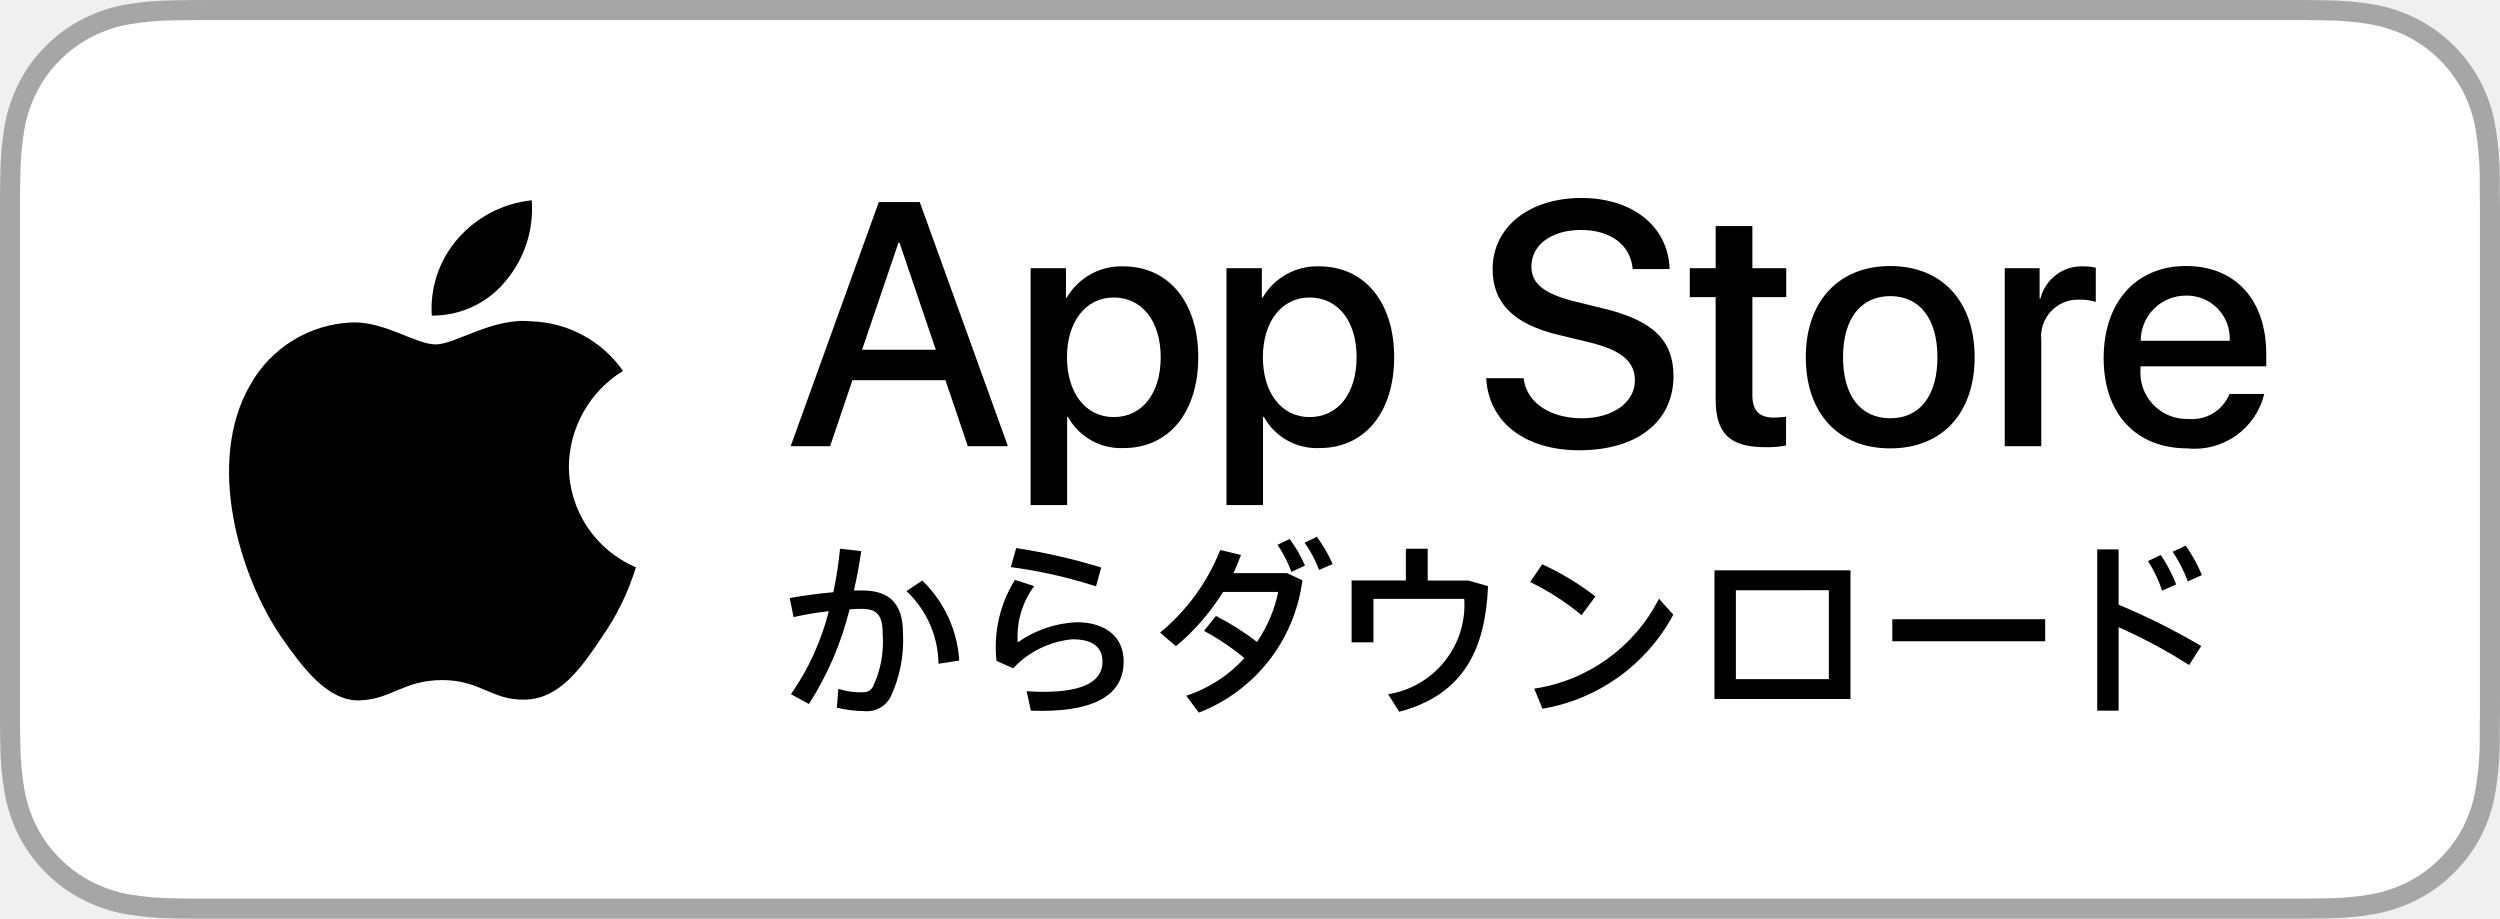
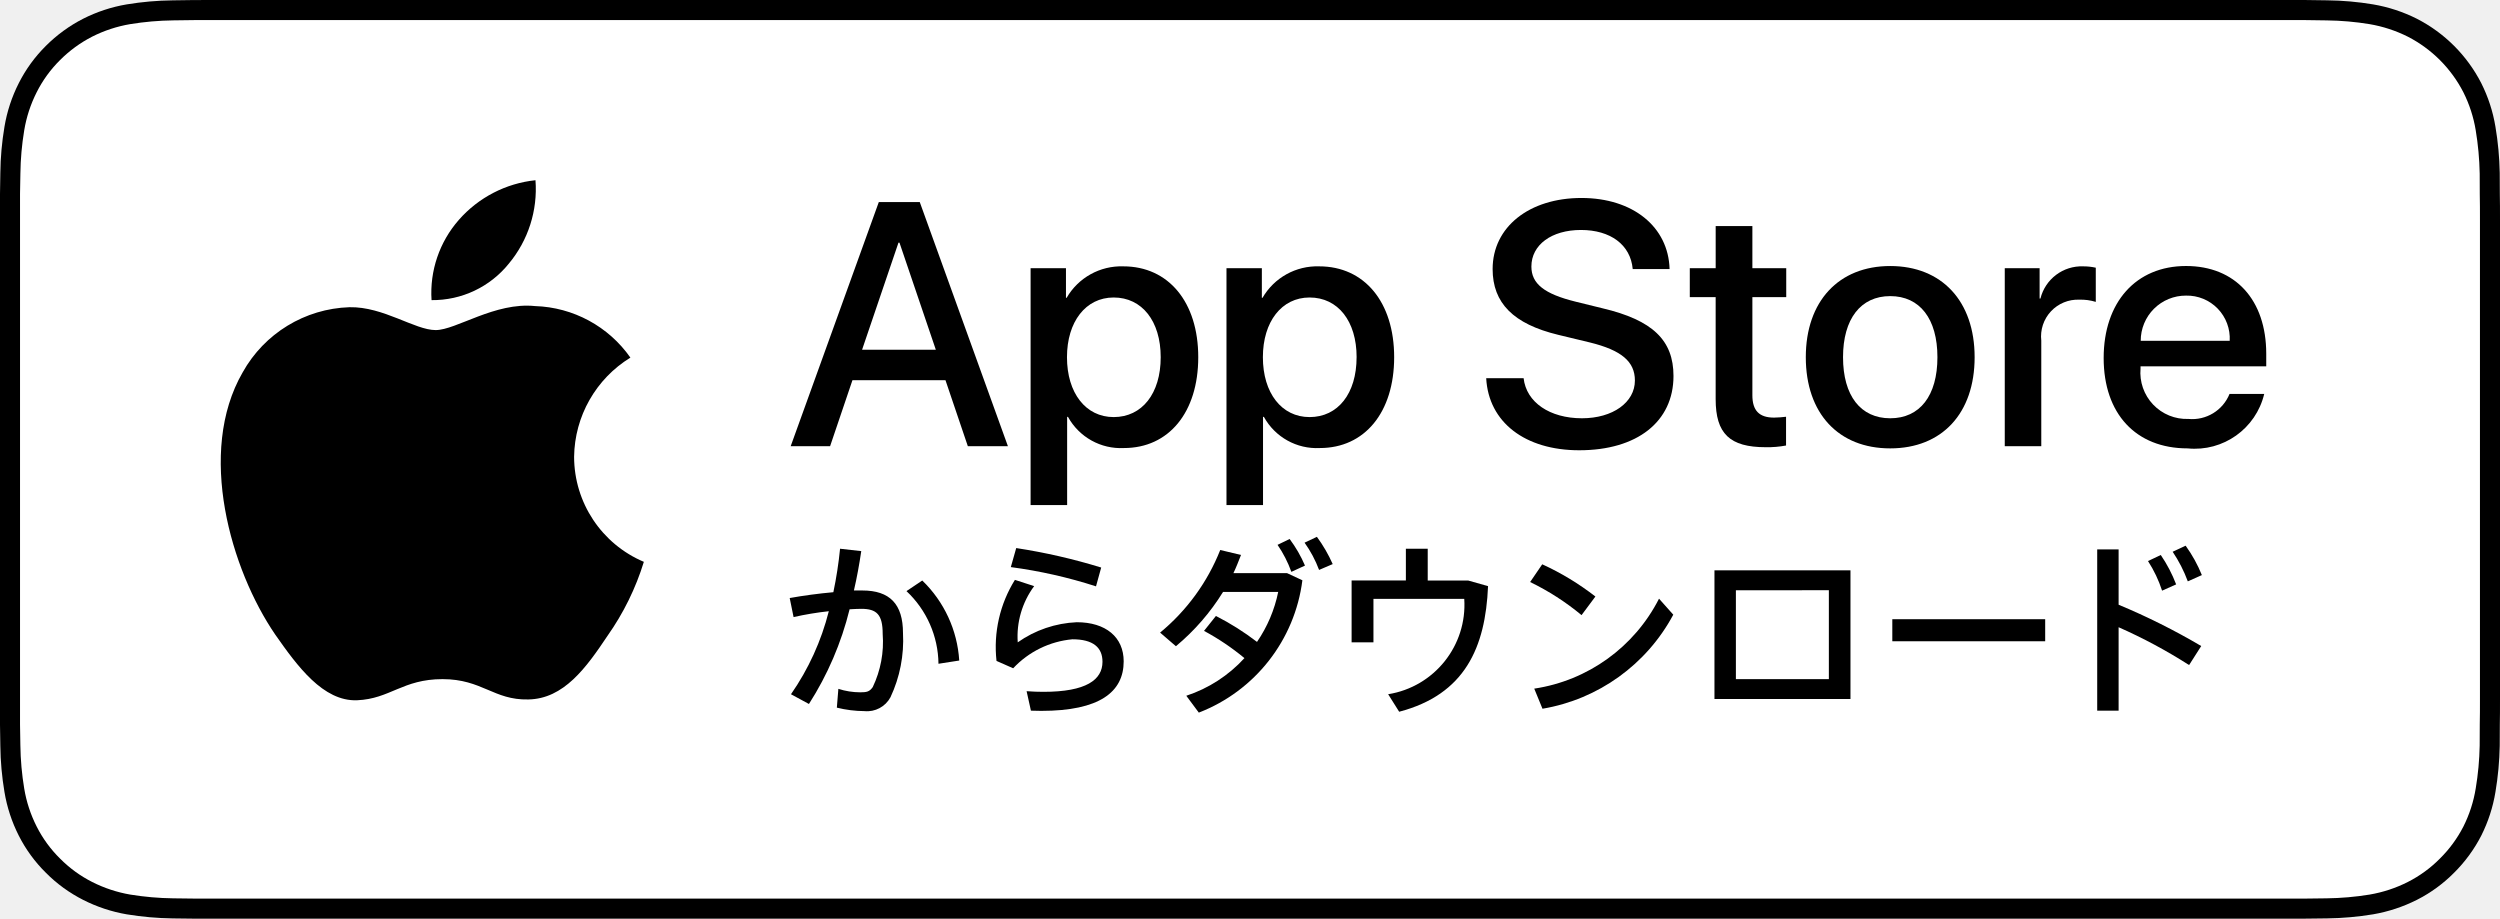
<svg xmlns="http://www.w3.org/2000/svg" id="JP" width="108.852" height="40" viewBox="0 0 108.852 40">
-   <style>path{fill:#fff}</style>
  <g>
    <g>
-       <path d="M99.322,0H9.535c-.367,0-.729,0-1.095.002-.306.002-.61.008-.919.013A13.215,13.215,0,0,0,5.517.191a6.665,6.665,0,0,0-1.901.627A6.438,6.438,0,0,0,1.998,1.997,6.258,6.258,0,0,0,.819,3.618a6.601,6.601,0,0,0-.625,1.903,12.993,12.993,0,0,0-.179,2.002C.006,7.83.005,8.138,0,8.444V31.559c.005.31.006.611.015.922a12.992,12.992,0,0,0,.179,2.002,6.588,6.588,0,0,0,.625,1.904A6.208,6.208,0,0,0,1.998,38.001a6.274,6.274,0,0,0,1.619,1.179,6.701,6.701,0,0,0,1.901.631,13.455,13.455,0,0,0,2.004.177c.309.007.613.011.919.011C8.806,40,9.168,40,9.535,40H99.322c.359,0,.725,0,1.084-.002.305,0,.617-.004.922-.011a13.279,13.279,0,0,0,2-.177,6.804,6.804,0,0,0,1.908-.631,6.277,6.277,0,0,0,1.617-1.179,6.395,6.395,0,0,0,1.182-1.614,6.604,6.604,0,0,0,.619-1.904,13.506,13.506,0,0,0,.186-2.002c.004-.311.004-.611.004-.922.008-.363.008-.725.008-1.094V9.536c0-.366,0-.729-.008-1.092,0-.307,0-.614-.004-.921a13.507,13.507,0,0,0-.186-2.002,6.618,6.618,0,0,0-.619-1.903,6.466,6.466,0,0,0-2.799-2.8,6.768,6.768,0,0,0-1.908-.627,13.044,13.044,0,0,0-2-.177c-.305-.005-.617-.011-.922-.013C100.047,0,99.682,0,99.322,0Z" style="fill: #a6a6a6" />
-       <path d="M8.445,39.125c-.305,0-.602-.004-.904-.011a12.687,12.687,0,0,1-1.869-.163,5.884,5.884,0,0,1-1.657-.548,5.406,5.406,0,0,1-1.397-1.017,5.321,5.321,0,0,1-1.021-1.397,5.722,5.722,0,0,1-.543-1.657,12.414,12.414,0,0,1-.167-1.875c-.006-.211-.015-.913-.015-.913V8.444S.882,7.753.888,7.55a12.37,12.37,0,0,1,.166-1.872,5.755,5.755,0,0,1,.543-1.662A5.373,5.373,0,0,1,2.612,2.618,5.565,5.565,0,0,1,4.014,1.595a5.823,5.823,0,0,1,1.653-.544A12.586,12.586,0,0,1,7.543.887L8.445.875h91.956l.913.013a12.385,12.385,0,0,1,1.858.163,5.938,5.938,0,0,1,1.671.548,5.594,5.594,0,0,1,2.415,2.42A5.763,5.763,0,0,1,107.794,5.667a12.995,12.995,0,0,1,.174,1.887c.003.283.003.587.003.89.008.375.008.732.008,1.092V30.465c0,.363,0,.718-.008,1.075,0,.325,0,.623-.004.93a12.731,12.731,0,0,1-.171,1.853,5.739,5.739,0,0,1-.54,1.67,5.48,5.48,0,0,1-1.016,1.386,5.413,5.413,0,0,1-1.399,1.022,5.862,5.862,0,0,1-1.668.55,12.542,12.542,0,0,1-1.869.163c-.293.007-.6.011-.897.011l-1.084.002Z" />
-     </g>
-     <g>
-       <path d="M41.167,16.555H37.116l-.973,2.873H34.427L38.264,8.798h1.783l3.838,10.629H42.14Zm-3.632-1.326H40.747l-1.583-4.663h-.044Z" style="fill: #000" />
-       <path d="M52.173,15.553c0,2.408-1.289,3.955-3.234,3.955a2.627,2.627,0,0,1-2.438-1.356h-.037v3.838H44.873V11.678h1.54V12.967h.029a2.749,2.749,0,0,1,2.468-1.37C50.876,11.597,52.173,13.152,52.173,15.553Zm-1.635,0c0-1.569-.811-2.6-2.048-2.6-1.215,0-2.033,1.053-2.033,2.6,0,1.561.818,2.607,2.033,2.607C49.727,18.16,50.538,17.136,50.538,15.553Z" style="fill: #000" />
-       <path d="M60.703,15.553c0,2.408-1.289,3.955-3.234,3.955a2.627,2.627,0,0,1-2.438-1.356H54.993v3.838H53.402V11.678h1.54V12.967h.029a2.749,2.749,0,0,1,2.468-1.37C59.406,11.597,60.703,13.152,60.703,15.553Zm-1.635,0c0-1.569-.811-2.6-2.048-2.6-1.215,0-2.033,1.053-2.033,2.6,0,1.561.818,2.607,2.033,2.607C58.256,18.16,59.067,17.136,59.067,15.553Z" style="fill: #000" />
-       <path d="M66.339,16.466c.118,1.054,1.142,1.746,2.541,1.746,1.341,0,2.305-.692,2.305-1.643,0-.825-.582-1.319-1.959-1.658l-1.378-.332c-1.952-.471-2.858-1.384-2.858-2.865,0-1.834,1.598-3.094,3.867-3.094,2.247,0,3.787,1.26,3.838,3.094H71.09c-.096-1.061-.973-1.701-2.254-1.701s-2.158.648-2.158,1.591c0,.751.56,1.194,1.93,1.532l1.171.288c2.181.516,3.086,1.392,3.086,2.947,0,1.989-1.583,3.234-4.103,3.234-2.357,0-3.949-1.216-4.052-3.139Z" style="fill: #000" />
-       <path d="M76.3,9.844v1.834h1.474v1.26H76.3V17.21c0,.664.295.973.943.973a4.971,4.971,0,0,0,.523-.037v1.252a4.368,4.368,0,0,1-.884.074c-1.569,0-2.181-.589-2.181-2.092V12.938H73.575V11.678h1.127v-1.834Z" style="fill: #000" />
-       <path d="M78.626,15.553c0-2.438,1.436-3.97,3.675-3.97,2.247,0,3.676,1.532,3.676,3.97,0,2.445-1.422,3.97-3.676,3.97C80.048,19.524,78.626,17.998,78.626,15.553Zm5.731,0c0-1.673-.767-2.66-2.055-2.66s-2.055.995-2.055,2.66c0,1.679.767,2.659,2.055,2.659S84.357,17.233,84.357,15.553Z" style="fill: #000" />
-       <path d="M87.289,11.678h1.517v1.319H88.843a1.848,1.848,0,0,1,1.864-1.4,2.453,2.453,0,0,1,.545.059v1.488a2.224,2.224,0,0,0-.715-.096,1.603,1.603,0,0,0-1.658,1.783v4.597H87.289Z" style="fill: #000" />
-       <path d="M98.586,17.151a3.11,3.11,0,0,1-3.337,2.372c-2.254,0-3.654-1.51-3.654-3.934,0-2.431,1.407-4.007,3.587-4.007,2.144,0,3.492,1.473,3.492,3.823v.545H93.201v.096a2.018,2.018,0,0,0,2.085,2.195,1.753,1.753,0,0,0,1.79-1.09Zm-5.377-2.313h3.874a1.864,1.864,0,0,0-1.901-1.967A1.962,1.962,0,0,0,93.209,14.839Z" style="fill: #000" />
-     </g>
-     <g>
-       <path d="M36.437,30.812l.066-.819a3.132,3.132,0,0,0,.951.151c.292,0,.405-.028.546-.227a4.565,4.565,0,0,0,.433-2.315c0-.848-.263-1.093-.932-1.093-.151,0-.32.01-.509.02a13.727,13.727,0,0,1-1.77,4.123l-.782-.424a11.071,11.071,0,0,0,1.647-3.615,13.677,13.677,0,0,0-1.534.255l-.169-.829c.574-.104,1.261-.197,1.901-.254a17.609,17.609,0,0,0,.292-1.893l.923.104c-.085.574-.188,1.149-.32,1.714h.367c1.196,0,1.77.593,1.77,1.854a5.834,5.834,0,0,1-.546,2.796,1.157,1.157,0,0,1-1.13.603A5.181,5.181,0,0,1,36.437,30.812Zm3.031-5.074.688-.462a5.299,5.299,0,0,1,1.61,3.484l-.904.141A4.399,4.399,0,0,0,39.468,25.737Z" style="fill: #000" />
-       <path d="M44.887,30.943l-.188-.848c.235.02.546.028.734.028,1.864,0,2.57-.526,2.57-1.309,0-.621-.405-.979-1.309-.979a4.039,4.039,0,0,0-2.58,1.262l-.725-.32A5.524,5.524,0,0,1,44.19,25.248l.838.272a3.687,3.687,0,0,0-.715,2.448,4.817,4.817,0,0,1,2.57-.876c1.262,0,2.043.649,2.043,1.704,0,1.337-1.055,2.156-3.587,2.156C45.216,30.953,45.038,30.943,44.887,30.943Zm-.875-6.251.235-.829a25.885,25.885,0,0,1,3.7.848l-.226.819A21.142,21.142,0,0,0,44.011,24.692Z" style="fill: #000" />
-       <path d="M51.652,30.294a5.948,5.948,0,0,0,2.532-1.639,10.695,10.695,0,0,0-1.76-1.186l.518-.649a11.445,11.445,0,0,1,1.789,1.129,5.954,5.954,0,0,0,.923-2.175H53.252a9.702,9.702,0,0,1-2.052,2.363l-.688-.593a8.924,8.924,0,0,0,2.618-3.597l.904.217c-.104.264-.207.536-.33.791h2.335l.668.311a7.141,7.141,0,0,1-4.51,5.762ZM55.625,23.723l.527-.255a5.677,5.677,0,0,1,.668,1.158l-.593.273A5.135,5.135,0,0,0,55.625,23.723Zm1.177-.095.537-.254a6.356,6.356,0,0,1,.688,1.187l-.593.254A5.168,5.168,0,0,0,56.802,23.628Z" style="fill: #000" />
-       <path d="M60.921,30.99l-.48-.763a3.944,3.944,0,0,0,3.314-4.151h-3.954v1.893h-.951V25.275H61.213V23.892h.951v1.384h1.761l.866.245C64.678,28.194,63.784,30.237,60.921,30.99Z" style="fill: #000" />
-       <path d="M66.623,25.342l.527-.772a11.683,11.683,0,0,1,2.315,1.403l-.603.81A11.053,11.053,0,0,0,66.623,25.342Zm.179,4.642a7.317,7.317,0,0,0,5.433-3.917l.621.697a7.964,7.964,0,0,1-5.695,4.095Z" style="fill: #000" />
-       <path d="M80.571,30.436H74.649V24.833h5.922Zm-4.989-4.736v3.87h4.048V25.699Z" style="fill: #000" />
-       <path d="M89.049,27.921H82.393v-.96h6.656Z" style="fill: #000" />
-       <path d="M91.314,23.92h.932v2.41a29.013,29.013,0,0,1,3.597,1.799L95.315,28.957a22.724,22.724,0,0,0-3.069-1.647v3.634H91.314Zm2.212.509.556-.264a6.194,6.194,0,0,1,.669,1.28l-.612.273A5.516,5.516,0,0,0,93.526,24.429Zm1.073-.405.565-.264A6.105,6.105,0,0,1,95.871,25.04l-.612.273A6.127,6.127,0,0,0,94.599,24.023Z" style="fill: #000" />
+       <path d="M99.322,0H9.535c-.367,0-.729,0-1.095.002-.306.002-.61.008-.919.013A13.215,13.215,0,0,0,5.517.191a6.665,6.665,0,0,0-1.901.627A6.438,6.438,0,0,0,1.998,1.997,6.258,6.258,0,0,0,.819,3.618a6.601,6.601,0,0,0-.625,1.903,12.993,12.993,0,0,0-.179,2.002C.006,7.83.005,8.138,0,8.444V31.559c.005.31.006.611.015.922a12.992,12.992,0,0,0,.179,2.002,6.588,6.588,0,0,0,.625,1.904A6.208,6.208,0,0,0,1.998,38.001a6.274,6.274,0,0,0,1.619,1.179,6.701,6.701,0,0,0,1.901.631,13.455,13.455,0,0,0,2.004.177c.309.007.613.011.919.011C8.806,40,9.168,40,9.535,40H99.322c.359,0,.725,0,1.084-.002.305,0,.617-.004.922-.011a13.279,13.279,0,0,0,2-.177,6.804,6.804,0,0,0,1.908-.631,6.277,6.277,0,0,0,1.617-1.179,6.395,6.395,0,0,0,1.182-1.614,6.604,6.604,0,0,0,.619-1.904,13.506,13.506,0,0,0,.186-2.002c.004-.311.004-.611.004-.922.008-.363.008-.725.008-1.094V9.536c0-.366,0-.729-.008-1.092,0-.307,0-.614-.004-.921a13.507,13.507,0,0,0-.186-2.002,6.618,6.618,0,0,0-.619-1.903,6.466,6.466,0,0,0-2.799-2.8,6.768,6.768,0,0,0-1.908-.627,13.044,13.044,0,0,0-2-.177c-.305-.005-.617-.011-.922-.013C100.047,0,99.682,0,99.322,0Z" />
+       <path d="M8.445,39.125c-.305,0-.602-.004-.904-.011a12.687,12.687,0,0,1-1.869-.163,5.884,5.884,0,0,1-1.657-.548,5.406,5.406,0,0,1-1.397-1.017,5.321,5.321,0,0,1-1.021-1.397,5.722,5.722,0,0,1-.543-1.657,12.414,12.414,0,0,1-.167-1.875c-.006-.211-.015-.913-.015-.913V8.444S.882,7.753.888,7.55a12.37,12.37,0,0,1,.166-1.872,5.755,5.755,0,0,1,.543-1.662A5.373,5.373,0,0,1,2.612,2.618,5.565,5.565,0,0,1,4.014,1.595a5.823,5.823,0,0,1,1.653-.544A12.586,12.586,0,0,1,7.543.887L8.445.875h91.956l.913.013a12.385,12.385,0,0,1,1.858.163,5.938,5.938,0,0,1,1.671.548,5.594,5.594,0,0,1,2.415,2.42A5.763,5.763,0,0,1,107.794,5.667a12.995,12.995,0,0,1,.174,1.887c.003.283.003.587.003.89.008.375.008.732.008,1.092V30.465c0,.363,0,.718-.008,1.075,0,.325,0,.623-.004.93a12.731,12.731,0,0,1-.171,1.853,5.739,5.739,0,0,1-.54,1.67,5.48,5.48,0,0,1-1.016,1.386,5.413,5.413,0,0,1-1.399,1.022,5.862,5.862,0,0,1-1.668.55,12.542,12.542,0,0,1-1.869.163c-.293.007-.6.011-.897.011l-1.084.002Z" style="fill: #fff" />
    </g>
    <g id="_Group_" data-name="&lt;Group&gt;">
      <g id="_Group_2" data-name="&lt;Group&gt;">
-         <path id="_Path_" data-name="&lt;Path&gt;" d="M24.769,20.301a4.949,4.949,0,0,1,2.357-4.152,5.066,5.066,0,0,0-3.991-2.158c-1.679-.176-3.307,1.005-4.163,1.005-.872,0-2.19-.987-3.608-.958a5.315,5.315,0,0,0-4.473,2.728c-1.934,3.348-.491,8.269,1.361,10.976.927,1.325,2.01,2.806,3.428,2.753,1.387-.058,1.905-.884,3.579-.884,1.659,0,2.145.884,3.591.851,1.488-.024,2.426-1.331,3.321-2.669a10.962,10.962,0,0,0,1.518-3.093A4.782,4.782,0,0,1,24.769,20.301Z" style="fill: #000" />
-         <path id="_Path_2" data-name="&lt;Path&gt;" d="M22.037,12.211a4.872,4.872,0,0,0,1.115-3.491,4.957,4.957,0,0,0-3.208,1.66,4.636,4.636,0,0,0-1.144,3.361A4.099,4.099,0,0,0,22.037,12.211Z" style="fill: #000" />
+         <path id="_Path_" data-name="&lt;Path&gt;" d="M24.997,19.889a5.146,5.146,0,0,1,2.451-4.318,5.268,5.268,0,0,0-4.15-2.244c-1.746-.183-3.439,1.045-4.329,1.045-.907,0-2.277-1.027-3.752-.996a5.527,5.527,0,0,0-4.651,2.837c-2.011,3.482-.511,8.599,1.416,11.414.964,1.378,2.09,2.918,3.564,2.863,1.442-.06,1.981-.92,3.722-.92,1.725,0,2.23.92,3.734.885,1.548-.025,2.523-1.384,3.453-2.776a11.399,11.399,0,0,0,1.579-3.216A4.973,4.973,0,0,1,24.997,19.889Z" />
+         <path id="_Path_2" data-name="&lt;Path&gt;" d="M22.156,11.477a5.067,5.067,0,0,0,1.159-3.63,5.155,5.155,0,0,0-3.336,1.726,4.821,4.821,0,0,0-1.189,3.495A4.263,4.263,0,0,0,22.156,11.477Z" />
      </g>
+     </g>
+     <g>
+       <path d="M41.167,16.555H37.116l-.973,2.873H34.427L38.264,8.798h1.783l3.838,10.629H42.14Zm-3.632-1.326H40.747l-1.583-4.663h-.044Z" />
+       <path d="M52.173,15.553c0,2.408-1.289,3.955-3.234,3.955a2.627,2.627,0,0,1-2.438-1.356h-.037v3.838H44.873V11.678h1.54V12.967h.029a2.749,2.749,0,0,1,2.468-1.37C50.876,11.597,52.173,13.152,52.173,15.553Zm-1.635,0c0-1.569-.811-2.6-2.048-2.6-1.215,0-2.033,1.053-2.033,2.6,0,1.561.818,2.607,2.033,2.607C49.727,18.16,50.538,17.136,50.538,15.553Z" />
+       <path d="M60.703,15.553c0,2.408-1.289,3.955-3.234,3.955a2.627,2.627,0,0,1-2.438-1.356H54.993v3.838H53.402V11.678h1.54V12.967h.029a2.749,2.749,0,0,1,2.468-1.37C59.406,11.597,60.703,13.152,60.703,15.553Zm-1.635,0c0-1.569-.811-2.6-2.048-2.6-1.215,0-2.033,1.053-2.033,2.6,0,1.561.818,2.607,2.033,2.607C58.256,18.16,59.067,17.136,59.067,15.553Z" />
+       <path d="M66.339,16.466c.118,1.054,1.142,1.746,2.541,1.746,1.341,0,2.305-.692,2.305-1.643,0-.825-.582-1.319-1.959-1.658l-1.378-.332c-1.952-.471-2.858-1.384-2.858-2.865,0-1.834,1.598-3.094,3.867-3.094,2.247,0,3.787,1.26,3.838,3.094H71.09c-.096-1.061-.973-1.701-2.254-1.701s-2.158.648-2.158,1.591c0,.751.56,1.194,1.93,1.532l1.171.288c2.181.516,3.086,1.392,3.086,2.947,0,1.989-1.583,3.234-4.103,3.234-2.357,0-3.949-1.216-4.052-3.139Z" />
+       <path d="M76.3,9.844v1.834h1.474v1.26H76.3V17.21c0,.664.295.973.943.973a4.971,4.971,0,0,0,.523-.037v1.252a4.368,4.368,0,0,1-.884.074c-1.569,0-2.181-.589-2.181-2.092V12.938H73.575V11.678h1.127v-1.834Z" />
+       <path d="M78.626,15.553c0-2.438,1.436-3.97,3.675-3.97,2.247,0,3.676,1.532,3.676,3.97,0,2.445-1.422,3.97-3.676,3.97C80.048,19.524,78.626,17.998,78.626,15.553Zm5.731,0c0-1.673-.767-2.66-2.055-2.66s-2.055.995-2.055,2.66c0,1.679.767,2.659,2.055,2.659S84.357,17.233,84.357,15.553Z" />
+       <path d="M87.289,11.678h1.517v1.319H88.843a1.848,1.848,0,0,1,1.864-1.4,2.453,2.453,0,0,1,.545.059v1.488a2.224,2.224,0,0,0-.715-.096,1.603,1.603,0,0,0-1.658,1.783v4.597H87.289Z" />
+       <path d="M98.586,17.151a3.11,3.11,0,0,1-3.337,2.372c-2.254,0-3.654-1.51-3.654-3.934,0-2.431,1.407-4.007,3.587-4.007,2.144,0,3.492,1.473,3.492,3.823v.545H93.201v.096a2.018,2.018,0,0,0,2.085,2.195,1.753,1.753,0,0,0,1.79-1.09Zm-5.377-2.313h3.874a1.864,1.864,0,0,0-1.901-1.967A1.962,1.962,0,0,0,93.209,14.839Z" />
+     </g>
+     <g>
+       <path d="M36.437,30.812l.066-.819a3.132,3.132,0,0,0,.951.151c.292,0,.405-.028.546-.227a4.565,4.565,0,0,0,.433-2.315c0-.848-.263-1.093-.932-1.093-.151,0-.32.01-.509.02a13.727,13.727,0,0,1-1.77,4.123l-.782-.424a11.071,11.071,0,0,0,1.647-3.615,13.677,13.677,0,0,0-1.534.255l-.169-.829c.574-.104,1.261-.197,1.901-.254a17.609,17.609,0,0,0,.292-1.893l.923.104c-.085.574-.188,1.149-.32,1.714h.367c1.196,0,1.77.593,1.77,1.854a5.834,5.834,0,0,1-.546,2.796,1.157,1.157,0,0,1-1.13.603A5.181,5.181,0,0,1,36.437,30.812Zm3.031-5.074.688-.462a5.299,5.299,0,0,1,1.61,3.484l-.904.141A4.399,4.399,0,0,0,39.468,25.737Z" />
+       <path d="M44.887,30.943l-.188-.848c.235.02.546.028.734.028,1.864,0,2.57-.526,2.57-1.309,0-.621-.405-.979-1.309-.979a4.039,4.039,0,0,0-2.58,1.262l-.725-.32A5.524,5.524,0,0,1,44.19,25.248l.838.272a3.687,3.687,0,0,0-.715,2.448,4.817,4.817,0,0,1,2.57-.876c1.262,0,2.043.649,2.043,1.704,0,1.337-1.055,2.156-3.587,2.156C45.216,30.953,45.038,30.943,44.887,30.943Zm-.875-6.251.235-.829a25.885,25.885,0,0,1,3.7.848l-.226.819A21.142,21.142,0,0,0,44.011,24.692Z" />
+       <path d="M51.652,30.294a5.948,5.948,0,0,0,2.532-1.639,10.695,10.695,0,0,0-1.76-1.186l.518-.649a11.445,11.445,0,0,1,1.789,1.129,5.954,5.954,0,0,0,.923-2.175H53.252a9.702,9.702,0,0,1-2.052,2.363l-.688-.593a8.924,8.924,0,0,0,2.618-3.597l.904.217c-.104.264-.207.536-.33.791h2.335l.668.311a7.141,7.141,0,0,1-4.51,5.762ZM55.625,23.723l.527-.255a5.677,5.677,0,0,1,.668,1.158l-.593.273A5.135,5.135,0,0,0,55.625,23.723Zm1.177-.095.537-.254a6.356,6.356,0,0,1,.688,1.187l-.593.254A5.168,5.168,0,0,0,56.802,23.628Z" />
+       <path d="M60.921,30.99l-.48-.763a3.944,3.944,0,0,0,3.314-4.151h-3.954v1.893h-.951V25.275H61.213V23.892h.951v1.384h1.761l.866.245C64.678,28.194,63.784,30.237,60.921,30.99Z" />
+       <path d="M66.623,25.342l.527-.772a11.683,11.683,0,0,1,2.315,1.403l-.603.81A11.053,11.053,0,0,0,66.623,25.342Zm.179,4.642a7.317,7.317,0,0,0,5.433-3.917l.621.697a7.964,7.964,0,0,1-5.695,4.095Z" />
+       <path d="M80.571,30.436H74.649V24.833h5.922Zm-4.989-4.736v3.87h4.048V25.699Z" />
+       <path d="M89.049,27.921H82.393v-.96h6.656Z" />
+       <path d="M91.314,23.92h.932v2.41a29.013,29.013,0,0,1,3.597,1.799L95.315,28.957a22.724,22.724,0,0,0-3.069-1.647v3.634H91.314Zm2.212.509.556-.264a6.194,6.194,0,0,1,.669,1.28l-.612.273A5.516,5.516,0,0,0,93.526,24.429Zm1.073-.405.565-.264A6.105,6.105,0,0,1,95.871,25.04l-.612.273A6.127,6.127,0,0,0,94.599,24.023Z" />
    </g>
  </g>
</svg>
